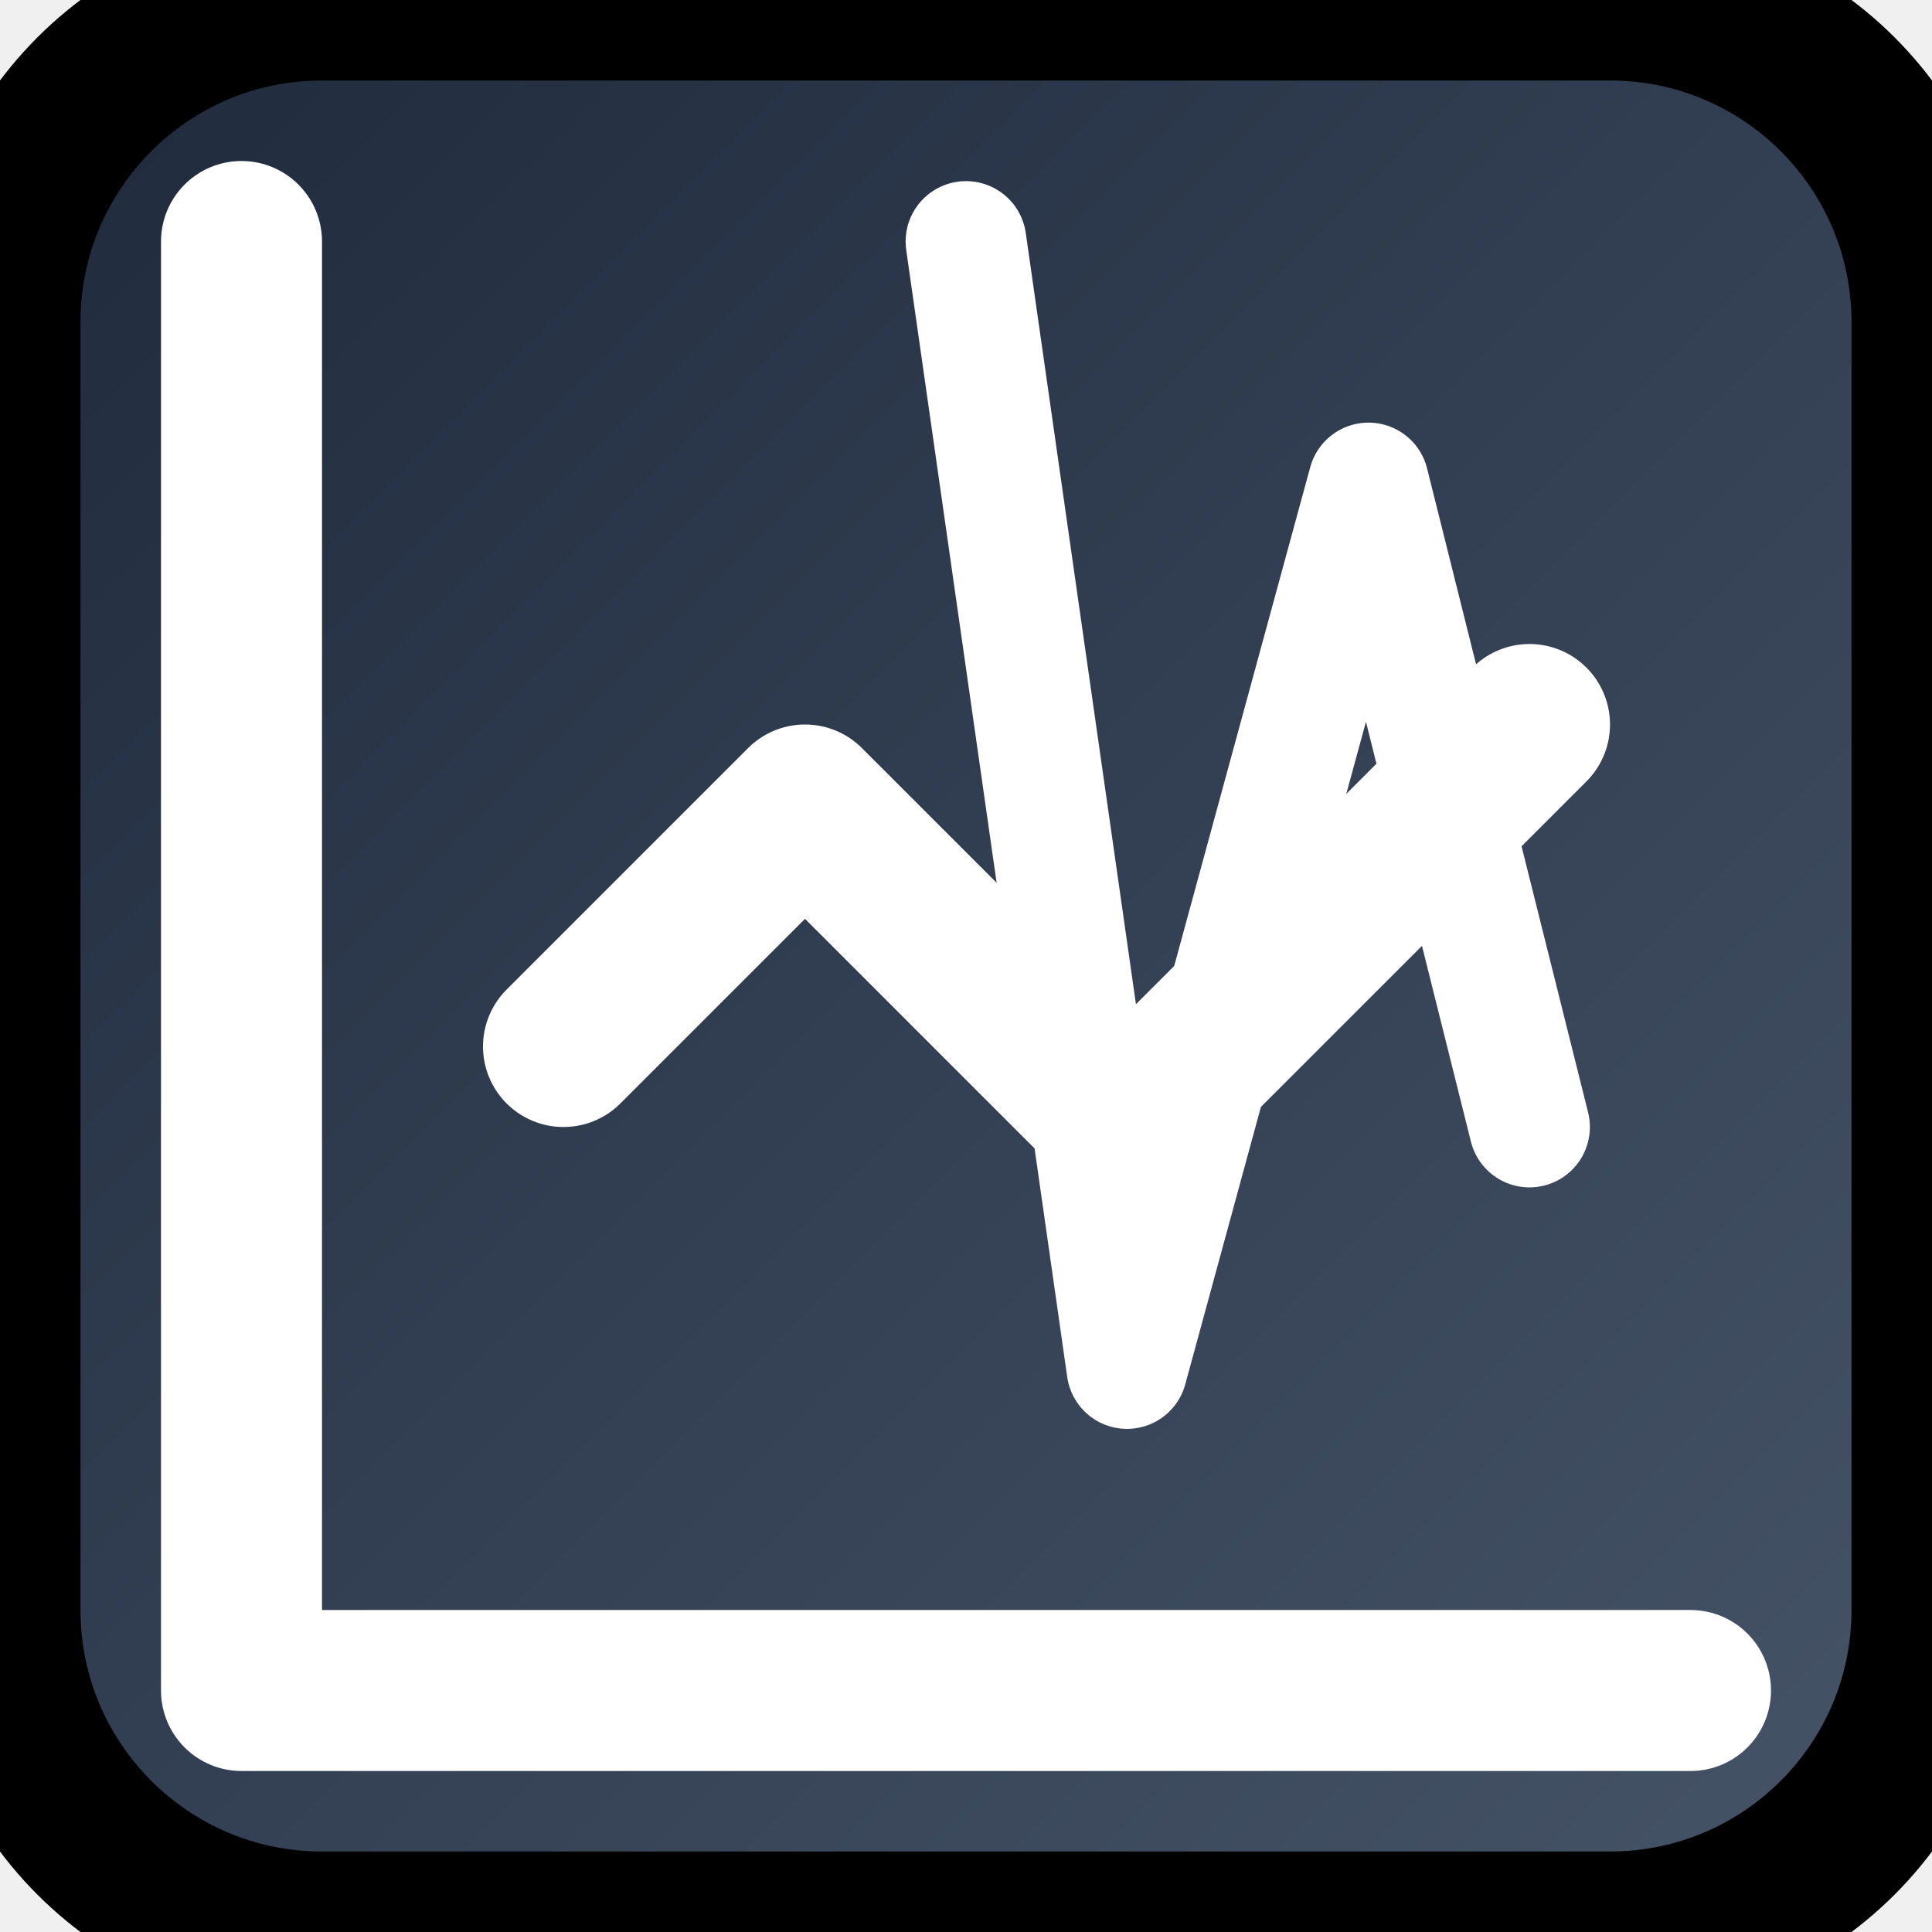
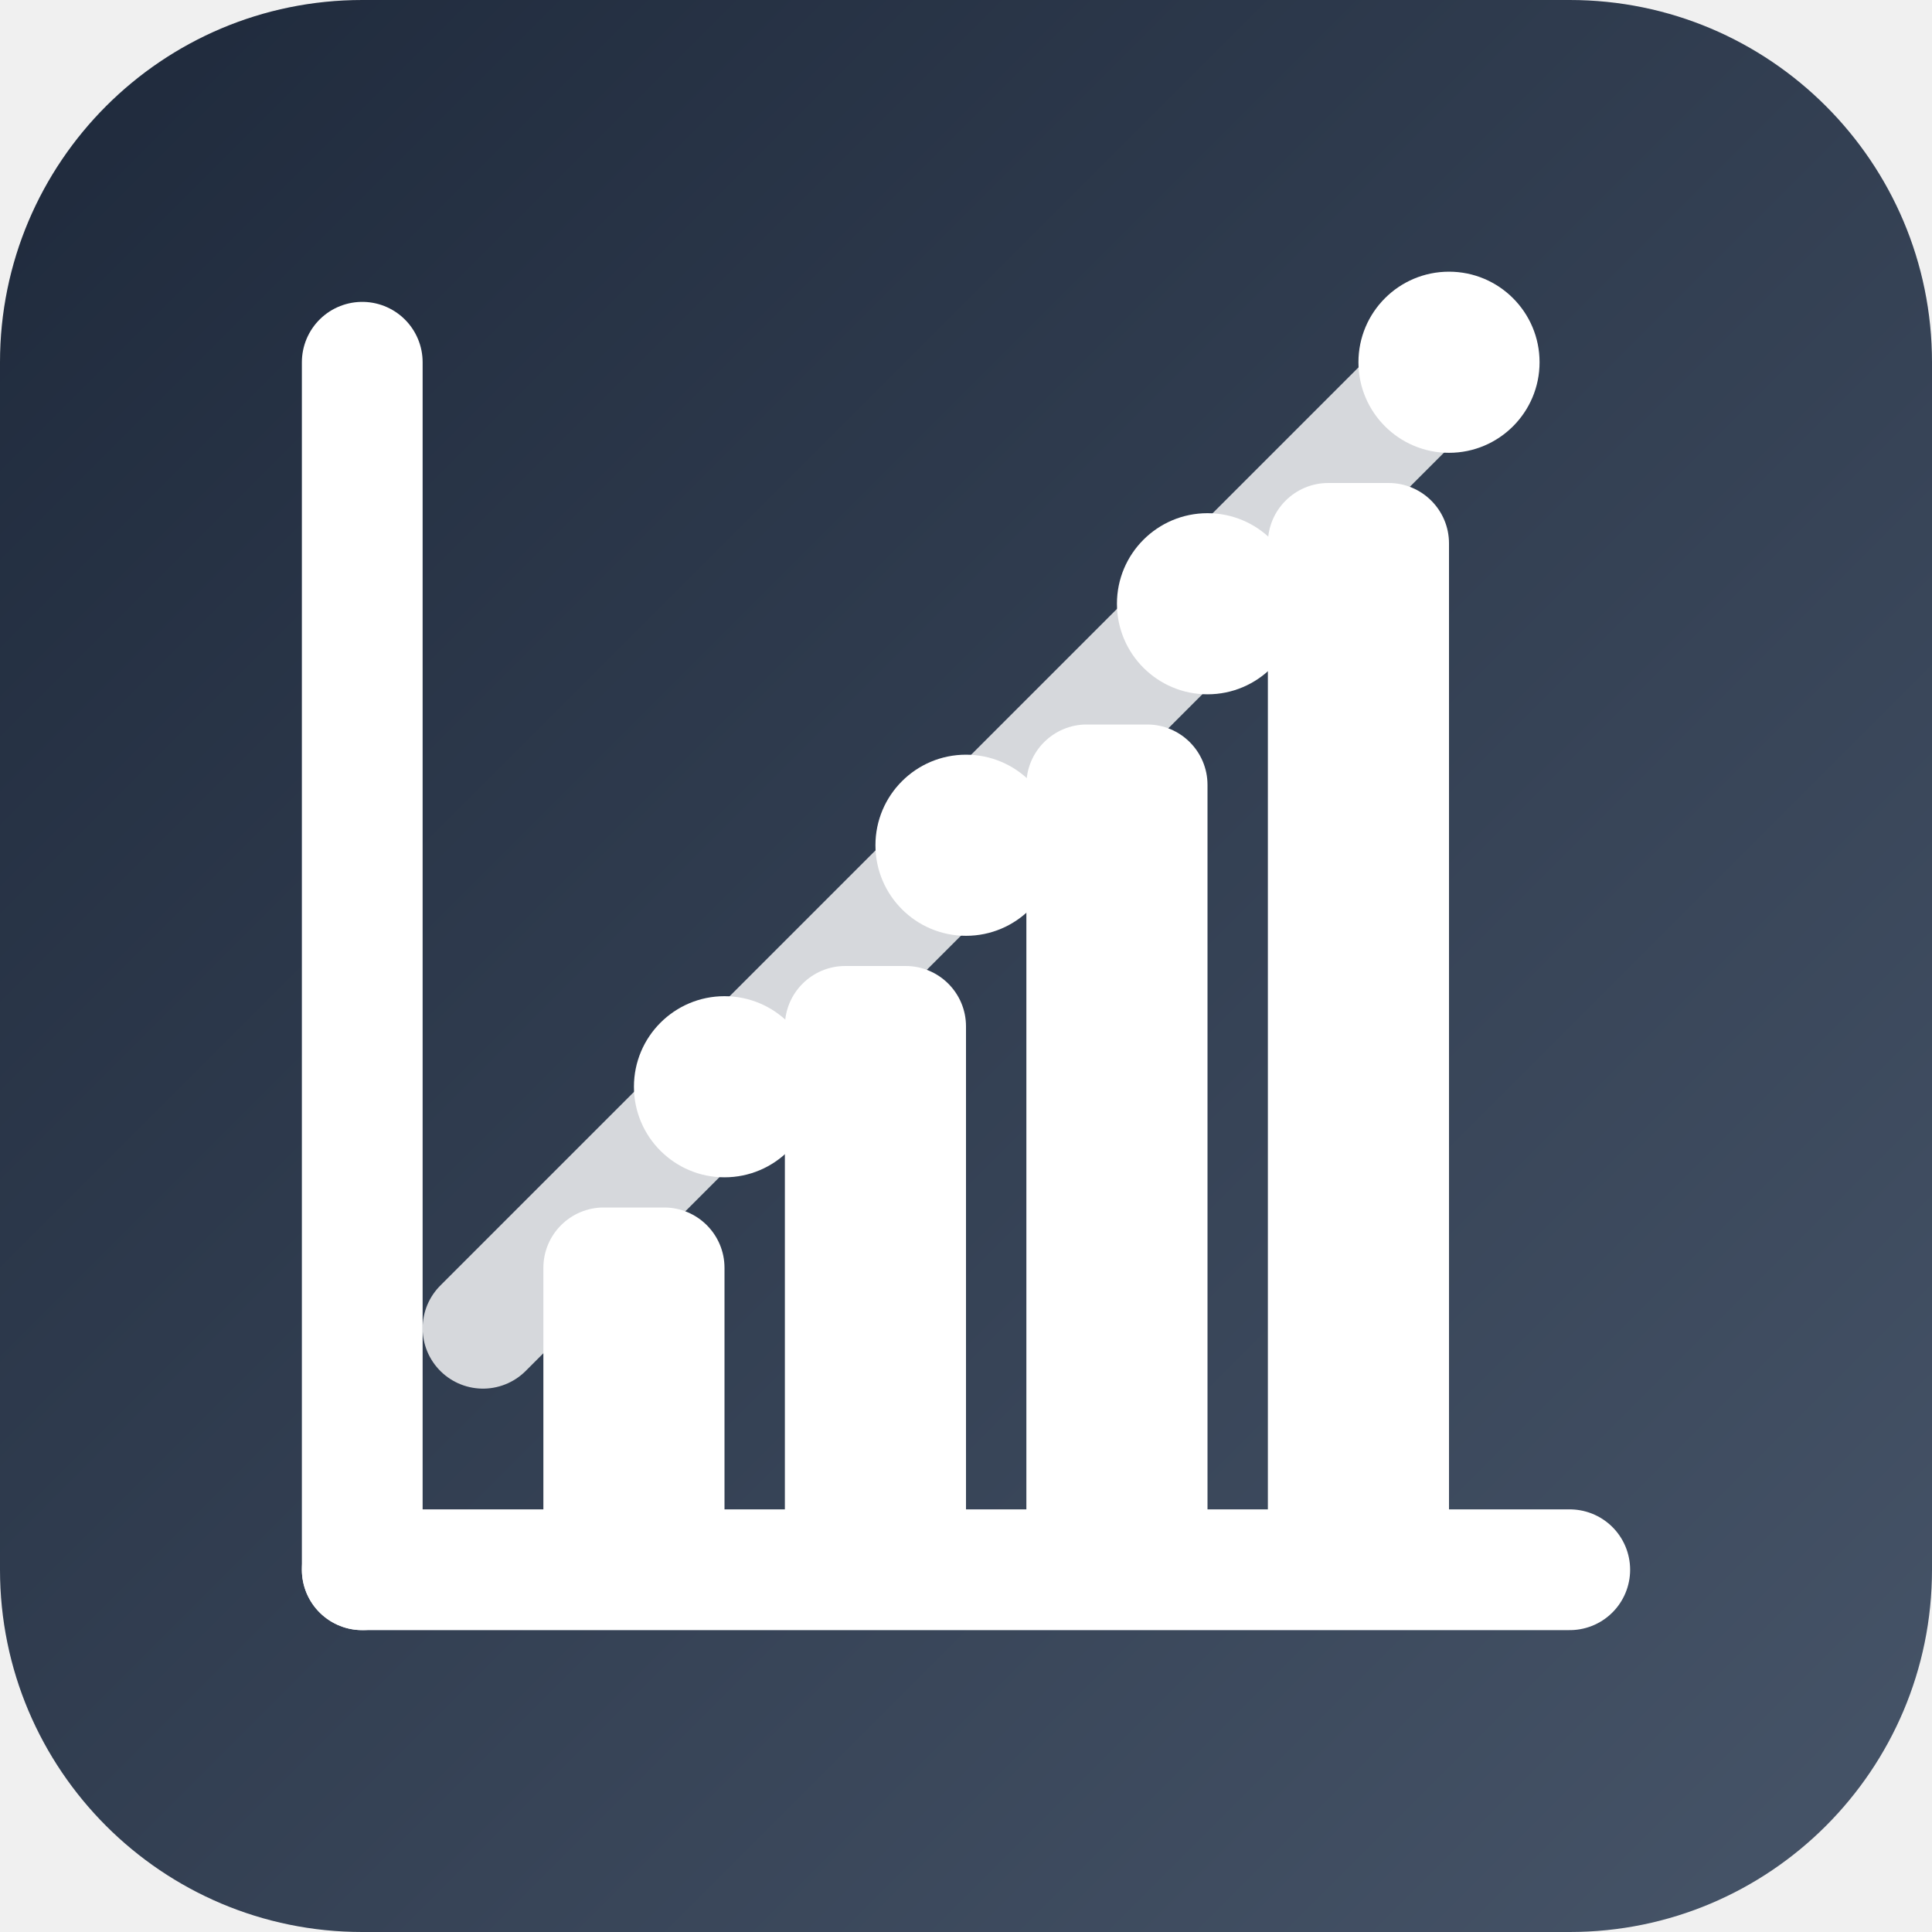
- <svg xmlns="http://www.w3.org/2000/svg" width="32" height="32" viewBox="0 0 24 24" fill="none" stroke="currentColor" stroke-width="2" stroke-linecap="round" stroke-linejoin="round">
+ <svg xmlns="http://www.w3.org/2000/svg" width="32" height="32" viewBox="0 0 32 32">
  <defs>
-     <linearGradient id="grad" x1="0%" y1="0%" x2="100%" y2="100%">
+     <linearGradient id="bgGrad" x1="0%" y1="0%" x2="100%" y2="100%">
      <stop offset="0%" style="stop-color:#1e293b;stop-opacity:1" />
      <stop offset="100%" style="stop-color:#475569;stop-opacity:1" />
    </linearGradient>
  </defs>
-   <rect width="24" height="24" rx="4" fill="url(#grad)" />
-   <path d="M3 3v18h18" stroke="white" stroke-width="2" />
-   <path d="m19 9-5 5-4-4-3 3" stroke="white" stroke-width="2" fill="none" />
-   <path d="m12 3 2 14 3-11 2 8" stroke="white" stroke-width="1.5" fill="none" />
+   <rect width="32" height="32" rx="6" fill="url(#bgGrad)" />
+   <line x1="6" y1="26" x2="26" y2="26" stroke="white" stroke-width="2" stroke-linecap="round" />
+   <line x1="6" y1="6" x2="6" y2="26" stroke="white" stroke-width="2" stroke-linecap="round" />
+   <rect x="9" y="20" width="3" height="6" fill="white" rx="1" />
+   <rect x="13" y="16" width="3" height="10" fill="white" rx="1" />
+   <rect x="17" y="12" width="3" height="14" fill="white" rx="1" />
+   <rect x="21" y="8" width="3" height="18" fill="white" rx="1" />
+   <path d="M8 22 L12 18 L16 14 L20 10 L24 6" stroke="white" stroke-width="2" fill="none" stroke-linecap="round" stroke-linejoin="round" opacity="0.8" />
+   <circle cx="12" cy="18" r="1.5" fill="white" />
+   <circle cx="16" cy="14" r="1.5" fill="white" />
+   <circle cx="20" cy="10" r="1.5" fill="white" />
+   <circle cx="24" cy="6" r="1.5" fill="white" />
</svg>
